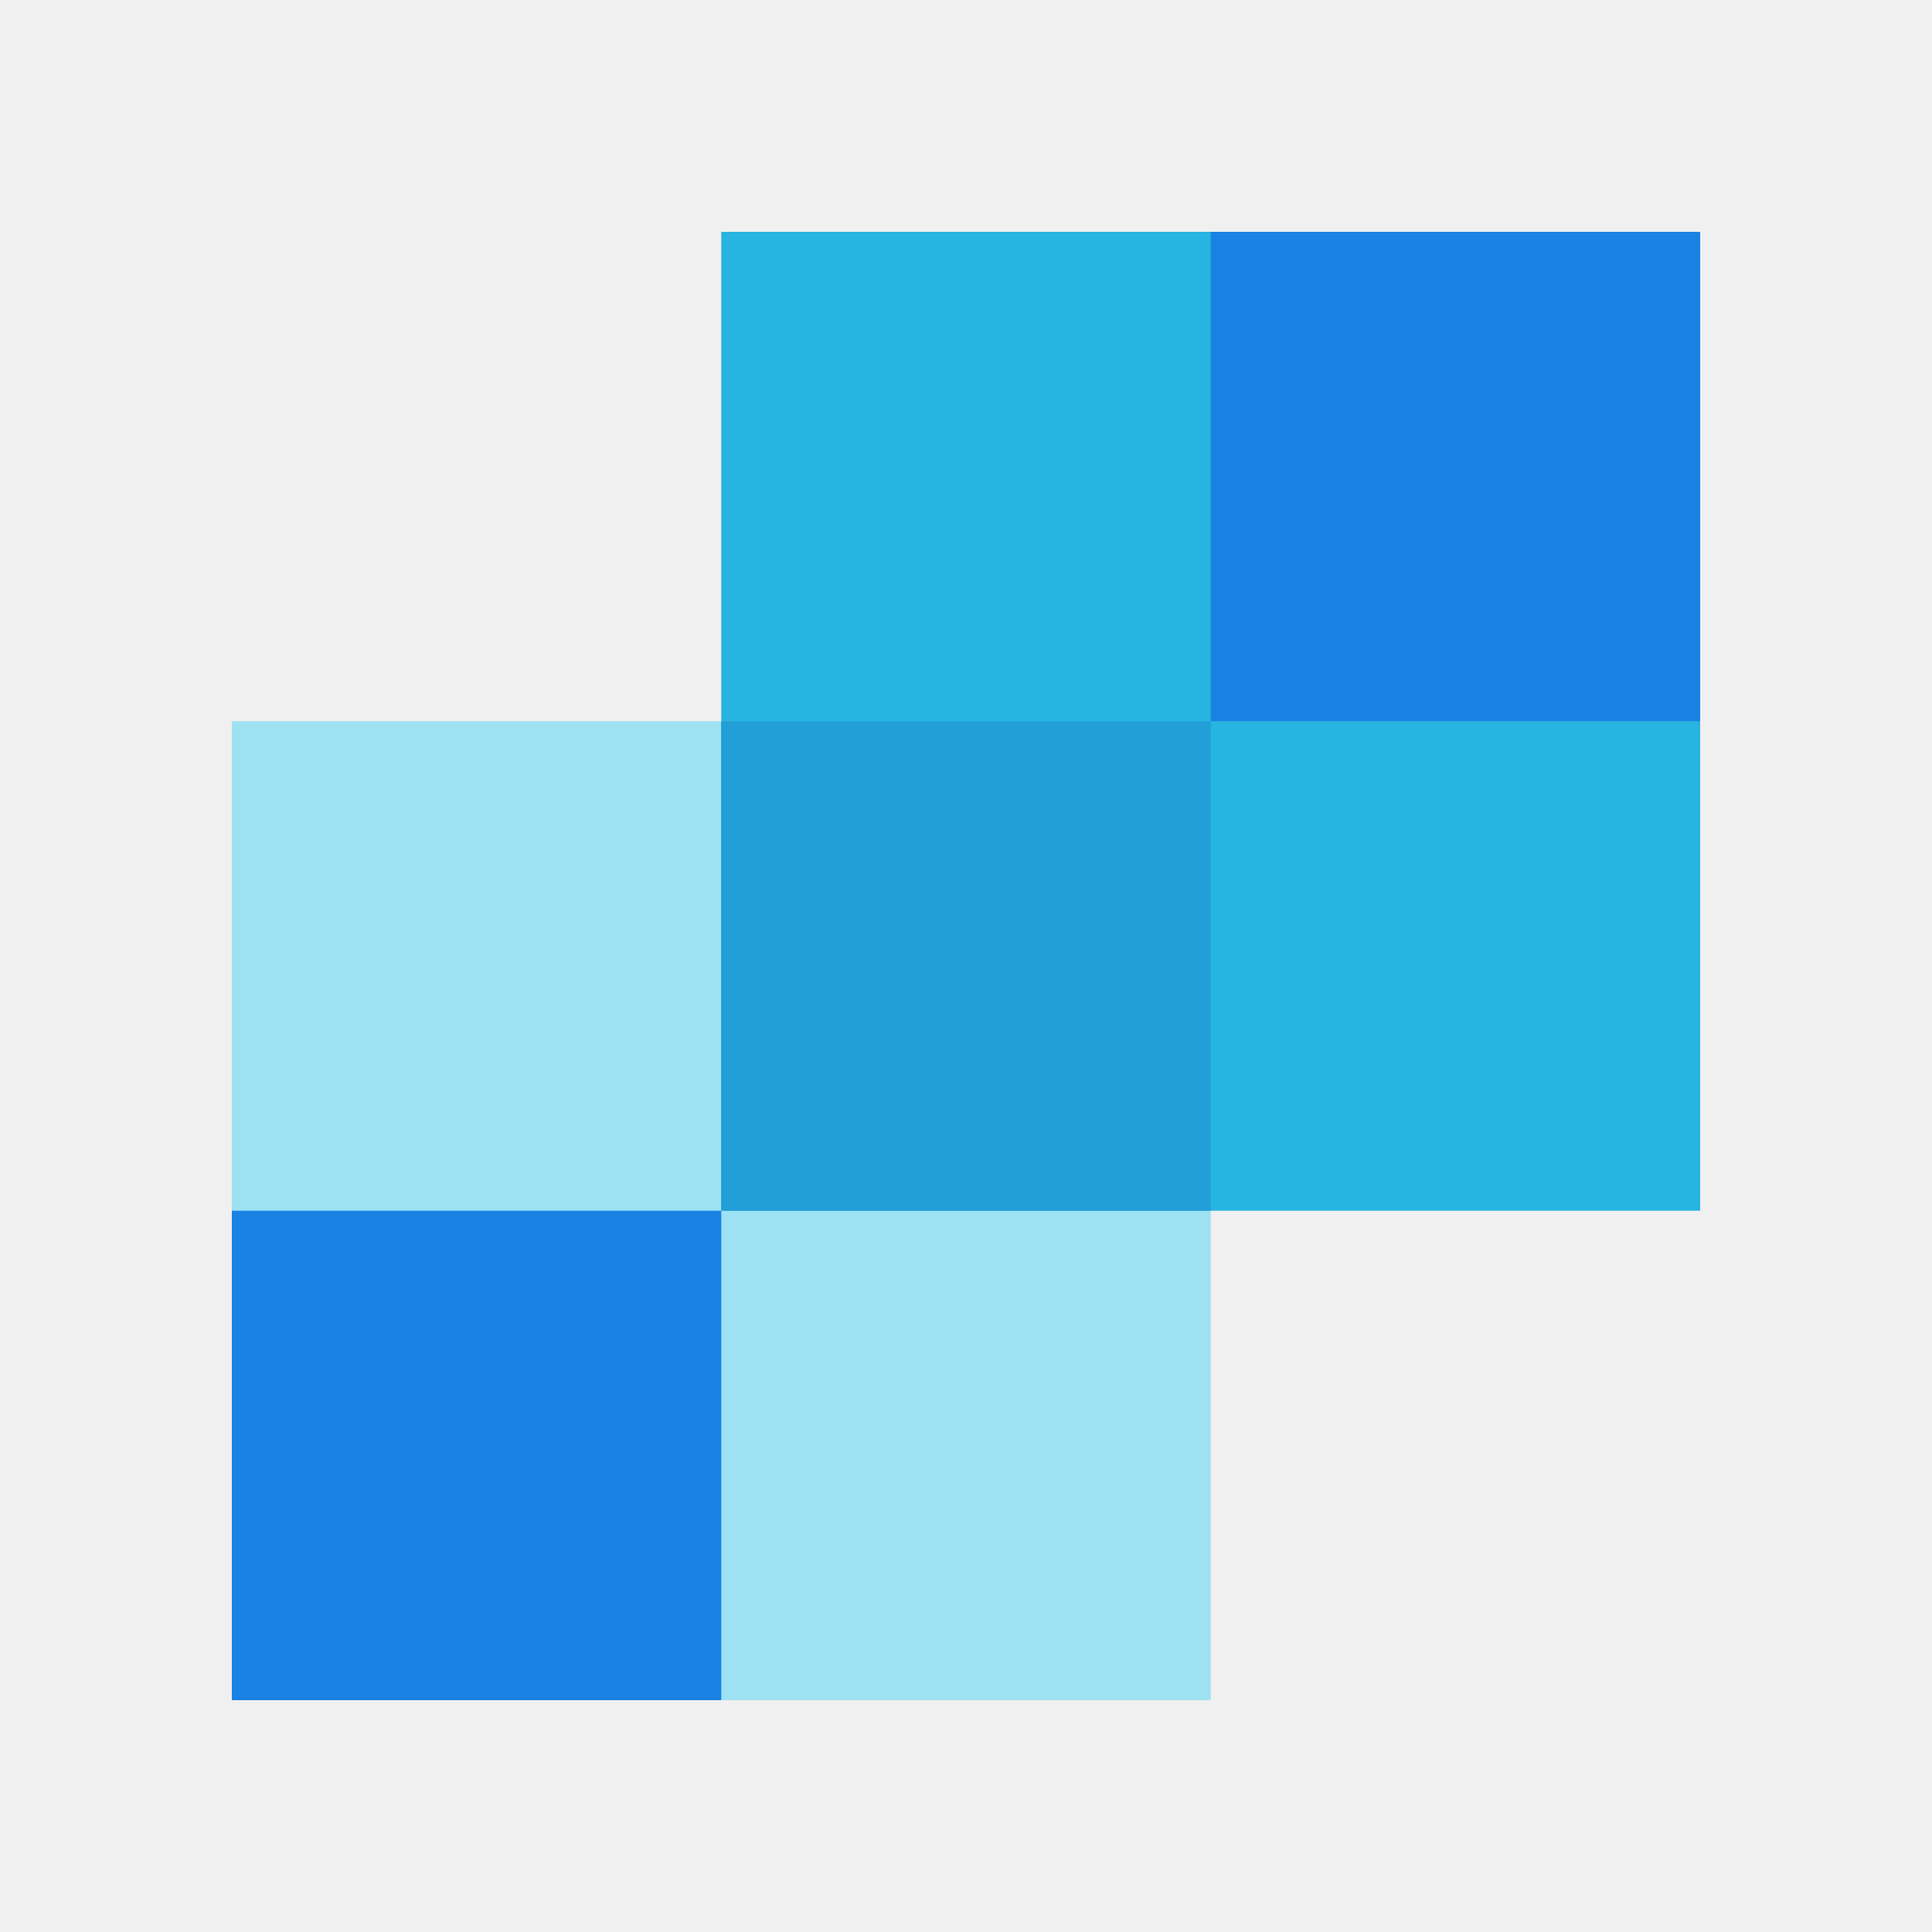
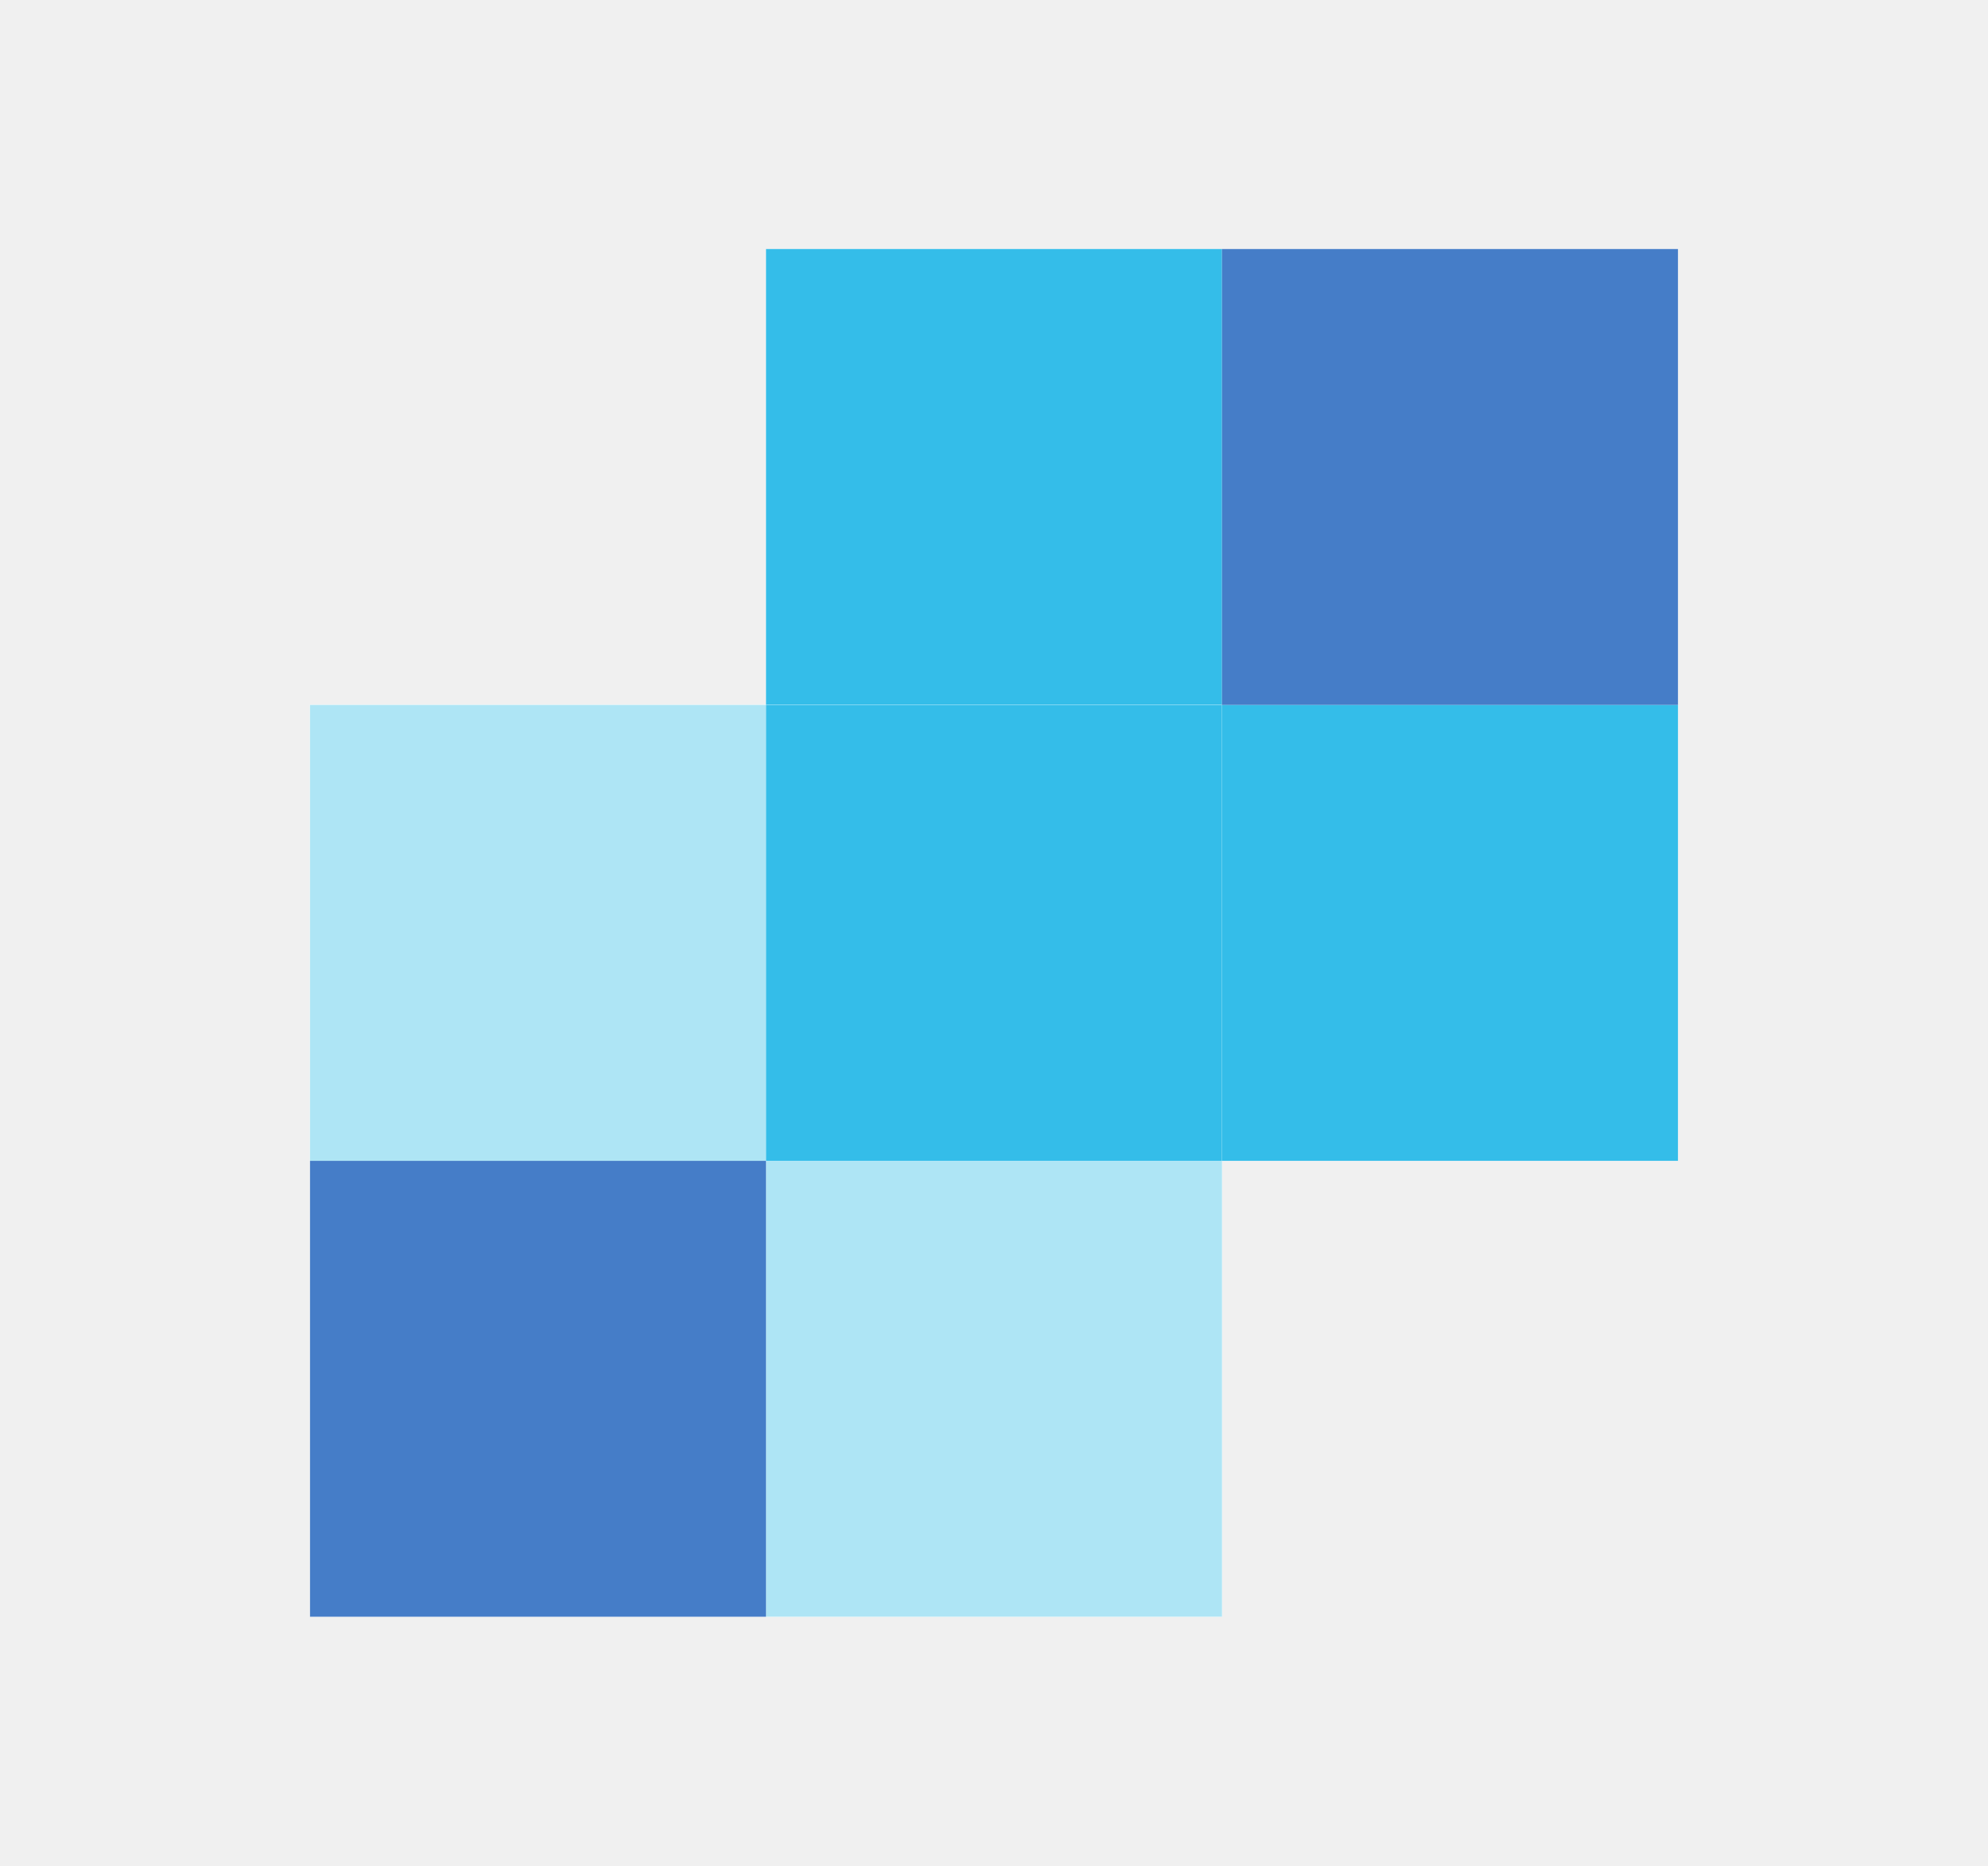
- <svg xmlns="http://www.w3.org/2000/svg" width="250" height="250" fill="none">
-   <g clip-path="url(#a)">
-     <path fill="#9DE1F3" d="M93.334 93.333H30V220h126.667V93.333H93.334Z" />
-     <path fill="#27B4E1" d="M93.332 30v126.666h126.666V30H93.332Z" />
-     <path fill="#1A82E2" d="M30 220h63.333v-63.333H30V220ZM156.667 93.333H220V30h-63.333v63.333Z" />
-     <path fill="#239FD7" d="M93.332 156.667h63.333V93.334H93.332v63.333Z" />
+ <svg xmlns="http://www.w3.org/2000/svg" version="1.1" id="svg2" xml:space="preserve" width="246.667" height="231.547" viewBox="0 0 246.667 231.547">
+   <defs id="defs6" />
+   <g id="g10" transform="matrix(1.333333,0,0,-1.333333,0,231.5467)">
+     <g id="g12" transform="scale(0.1)">
+       <path d="M 1561.5,1504.82 H 712.832 V 1080.49 H 288.496 V 231.82 h 848.674 v 424.328 h 424.33 v 848.672" style="fill:#ffffff;fill-opacity:1;fill-rule:nonzero;stroke:none" id="path14" />
+       <path d="m 288.492,656.148 v 0 424.342 h 424.34 v 0 H 288.496 V 656.148" style="fill:#aee5f5;fill-opacity:1;fill-rule:nonzero;stroke:none" id="path16" />
+       <path d="M 1137.17,231.82 H 712.836 V 656.148 H 288.492 l 0.004,424.342 h 424.336 0.004 V 656.148 H 1137.17 V 231.82" style="fill:#ffffff;fill-opacity:1;fill-rule:nonzero;stroke:none" id="path18" />
+       <path d="M 1137.17,231.82 H 712.836 V 656.148 H 288.492 l 0.004,424.342 h 424.336 0.004 V 656.148 H 1137.17 V 231.82" style="fill:#aee5f5;fill-opacity:1;fill-rule:nonzero;stroke:none" id="path20" />
+       <path d="M 288.496,231.82 H 712.832 V 656.148 H 288.496 Z" style="fill:#457dc8;fill-opacity:1;fill-rule:nonzero;stroke:none" id="path22" />
+       <path d="m 1561.51,656.148 v 0 l -0.01,424.342 h 0.01 V 656.148 m -424.34,848.672 h -424.338 0.004 424.334" style="fill:#34bde9;fill-opacity:1;fill-rule:nonzero;stroke:none" id="path24" />
+       <path d="M 1561.51,656.148 H 1137.17 V 1080.49 H 712.836 v 424.33 h 424.334 v -424.33 h 424.34 l -0.01,-424.342" style="fill:#ffffff;fill-opacity:1;fill-rule:nonzero;stroke:none" id="path26" />
+       <path d="M 1561.51,656.148 H 1137.17 V 1080.49 H 712.836 v 424.33 h 424.334 v -424.33 h 424.34 l -0.01,-424.342" style="fill:#34bde9;fill-opacity:1;fill-rule:nonzero;stroke:none" id="path28" />
+       <path d="m 712.836,656.148 h 424.336 v 424.34 H 712.836 Z" style="fill:#ffffff;fill-opacity:1;fill-rule:nonzero;stroke:none" id="path30" />
+       <path d="m 712.836,656.148 h 424.336 v 424.34 H 712.836 Z" style="fill:#34bde9;fill-opacity:1;fill-rule:nonzero;stroke:none" id="path32" />
+       <path d="m 1561.5,1080.49 h -424.33 v 424.33 h 424.33 v -424.33" style="fill:#457dc8;fill-opacity:1;fill-rule:nonzero;stroke:none" id="path34" />
+     </g>
  </g>
-   <defs>
-     <clipPath id="a">
-       <path fill="#fff" d="M30 30h190v190H30z" />
-     </clipPath>
-   </defs>
</svg>
